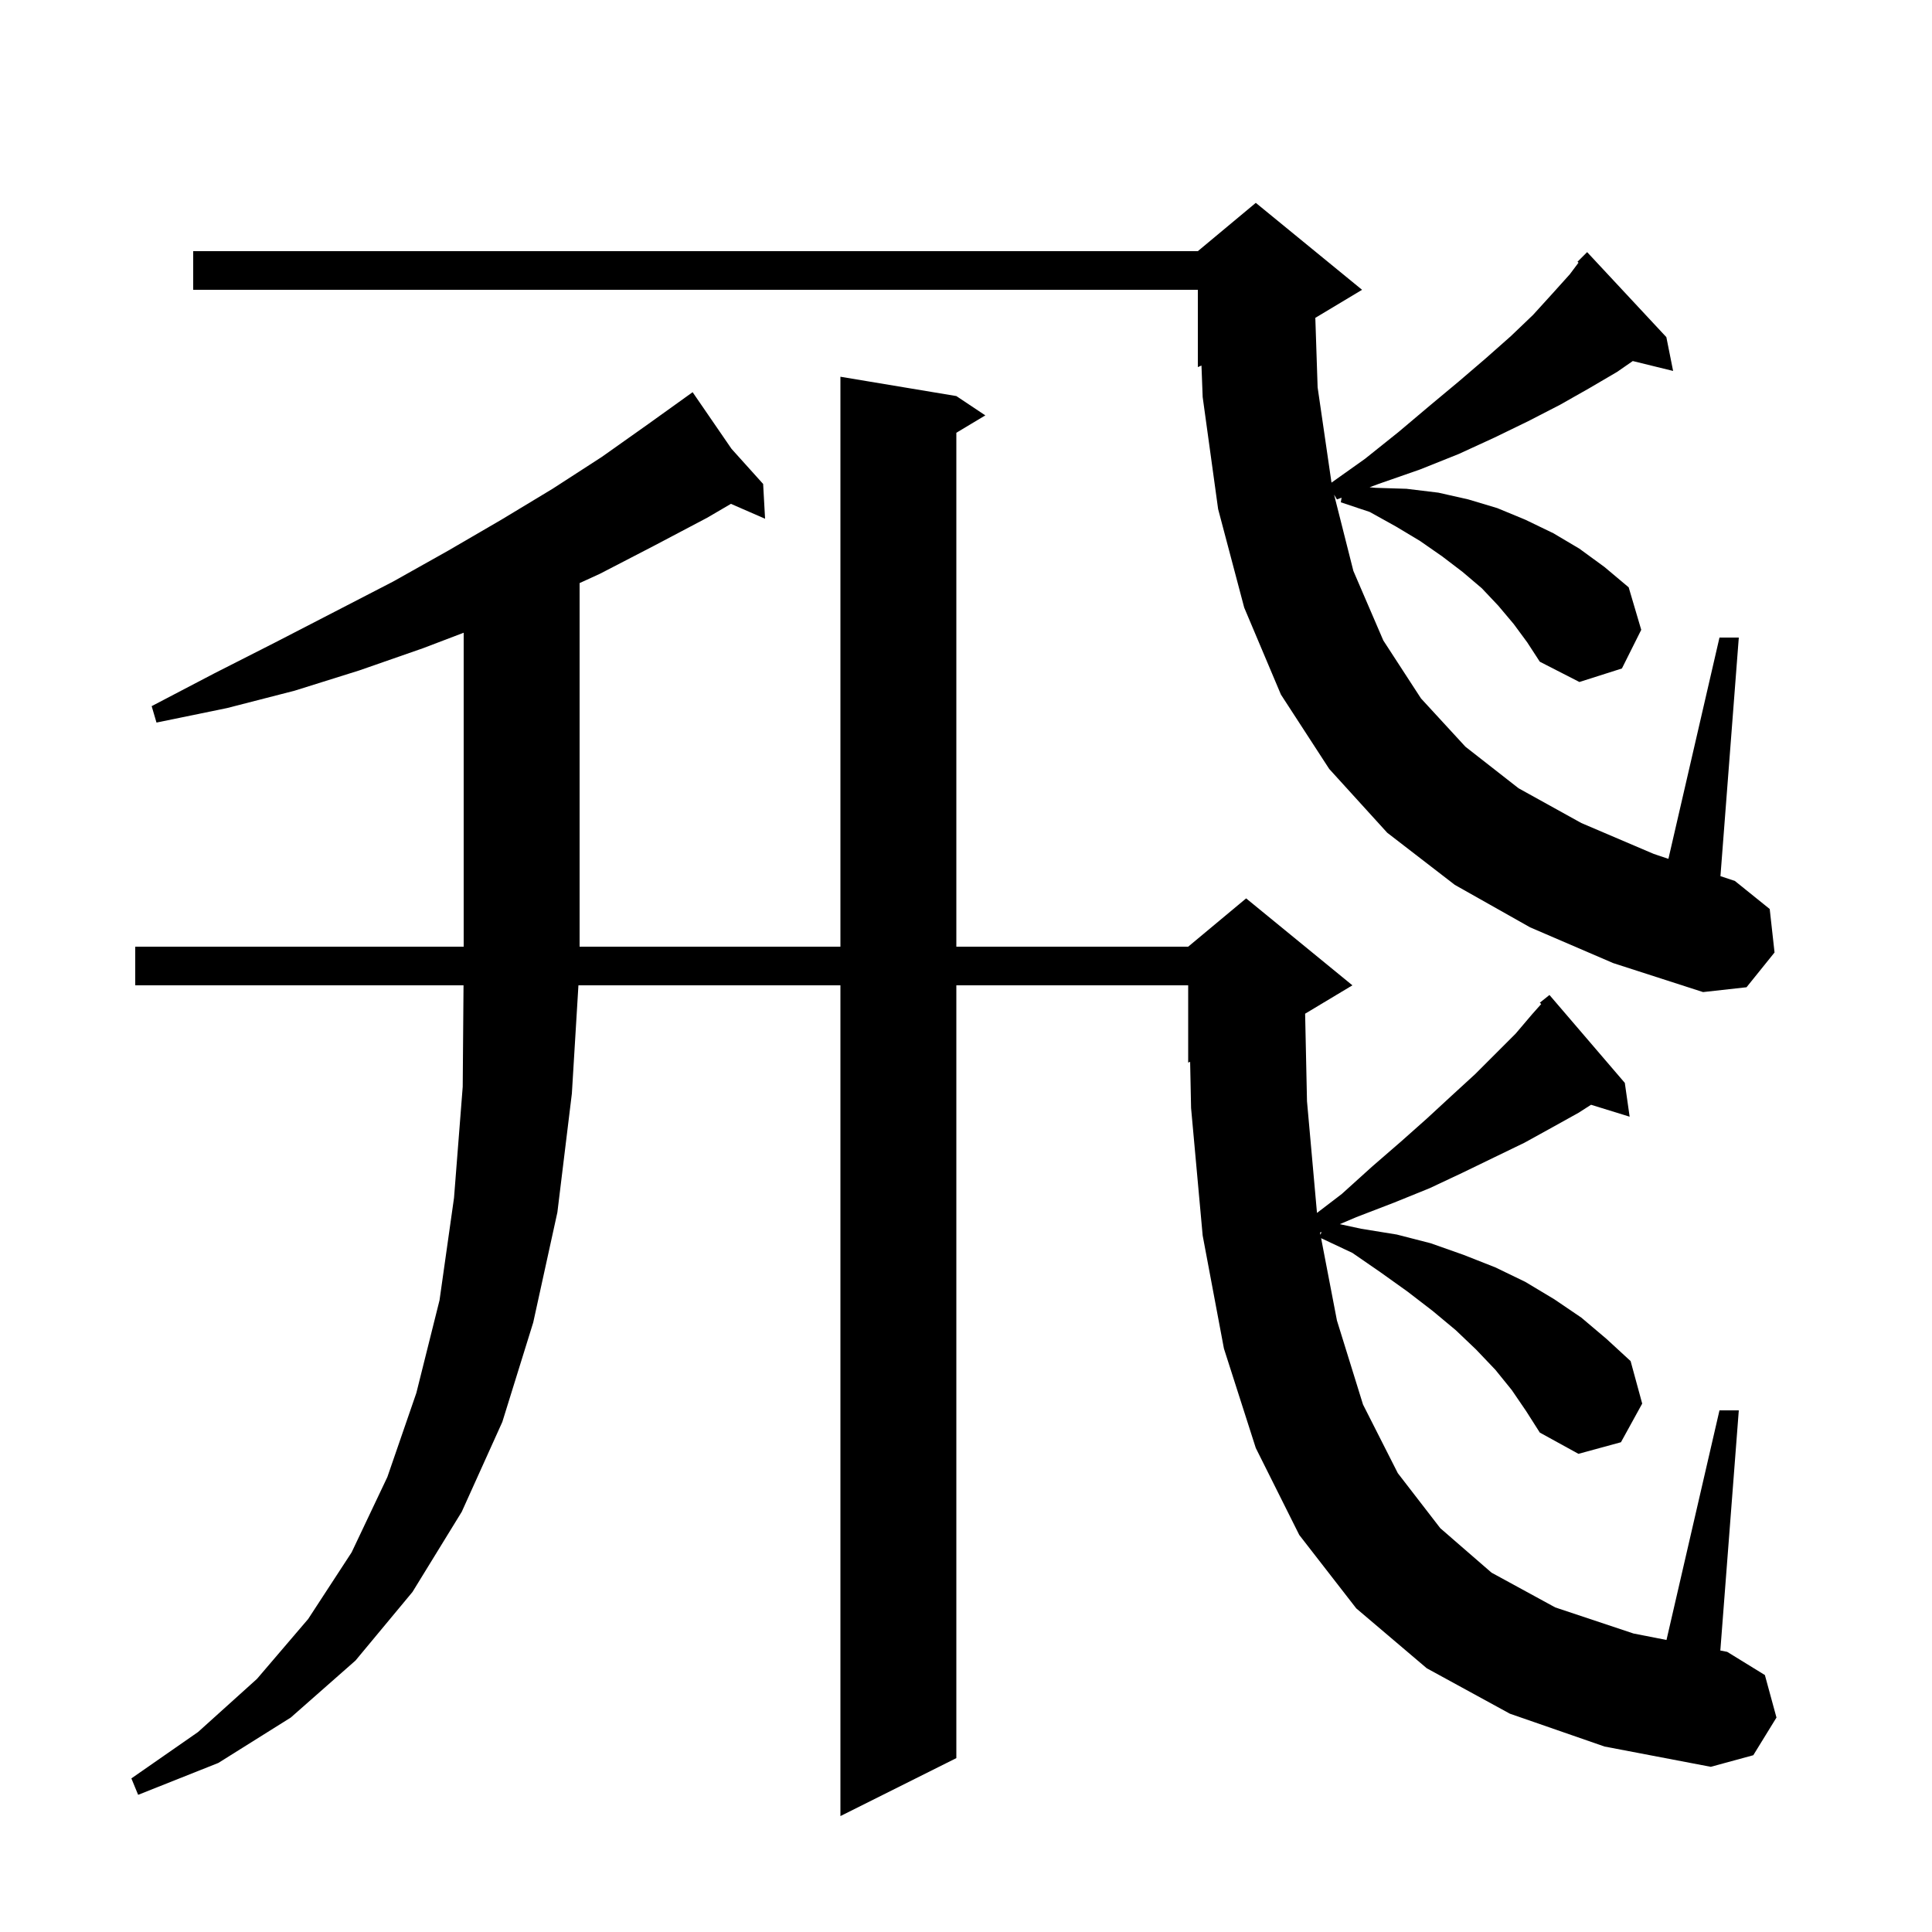
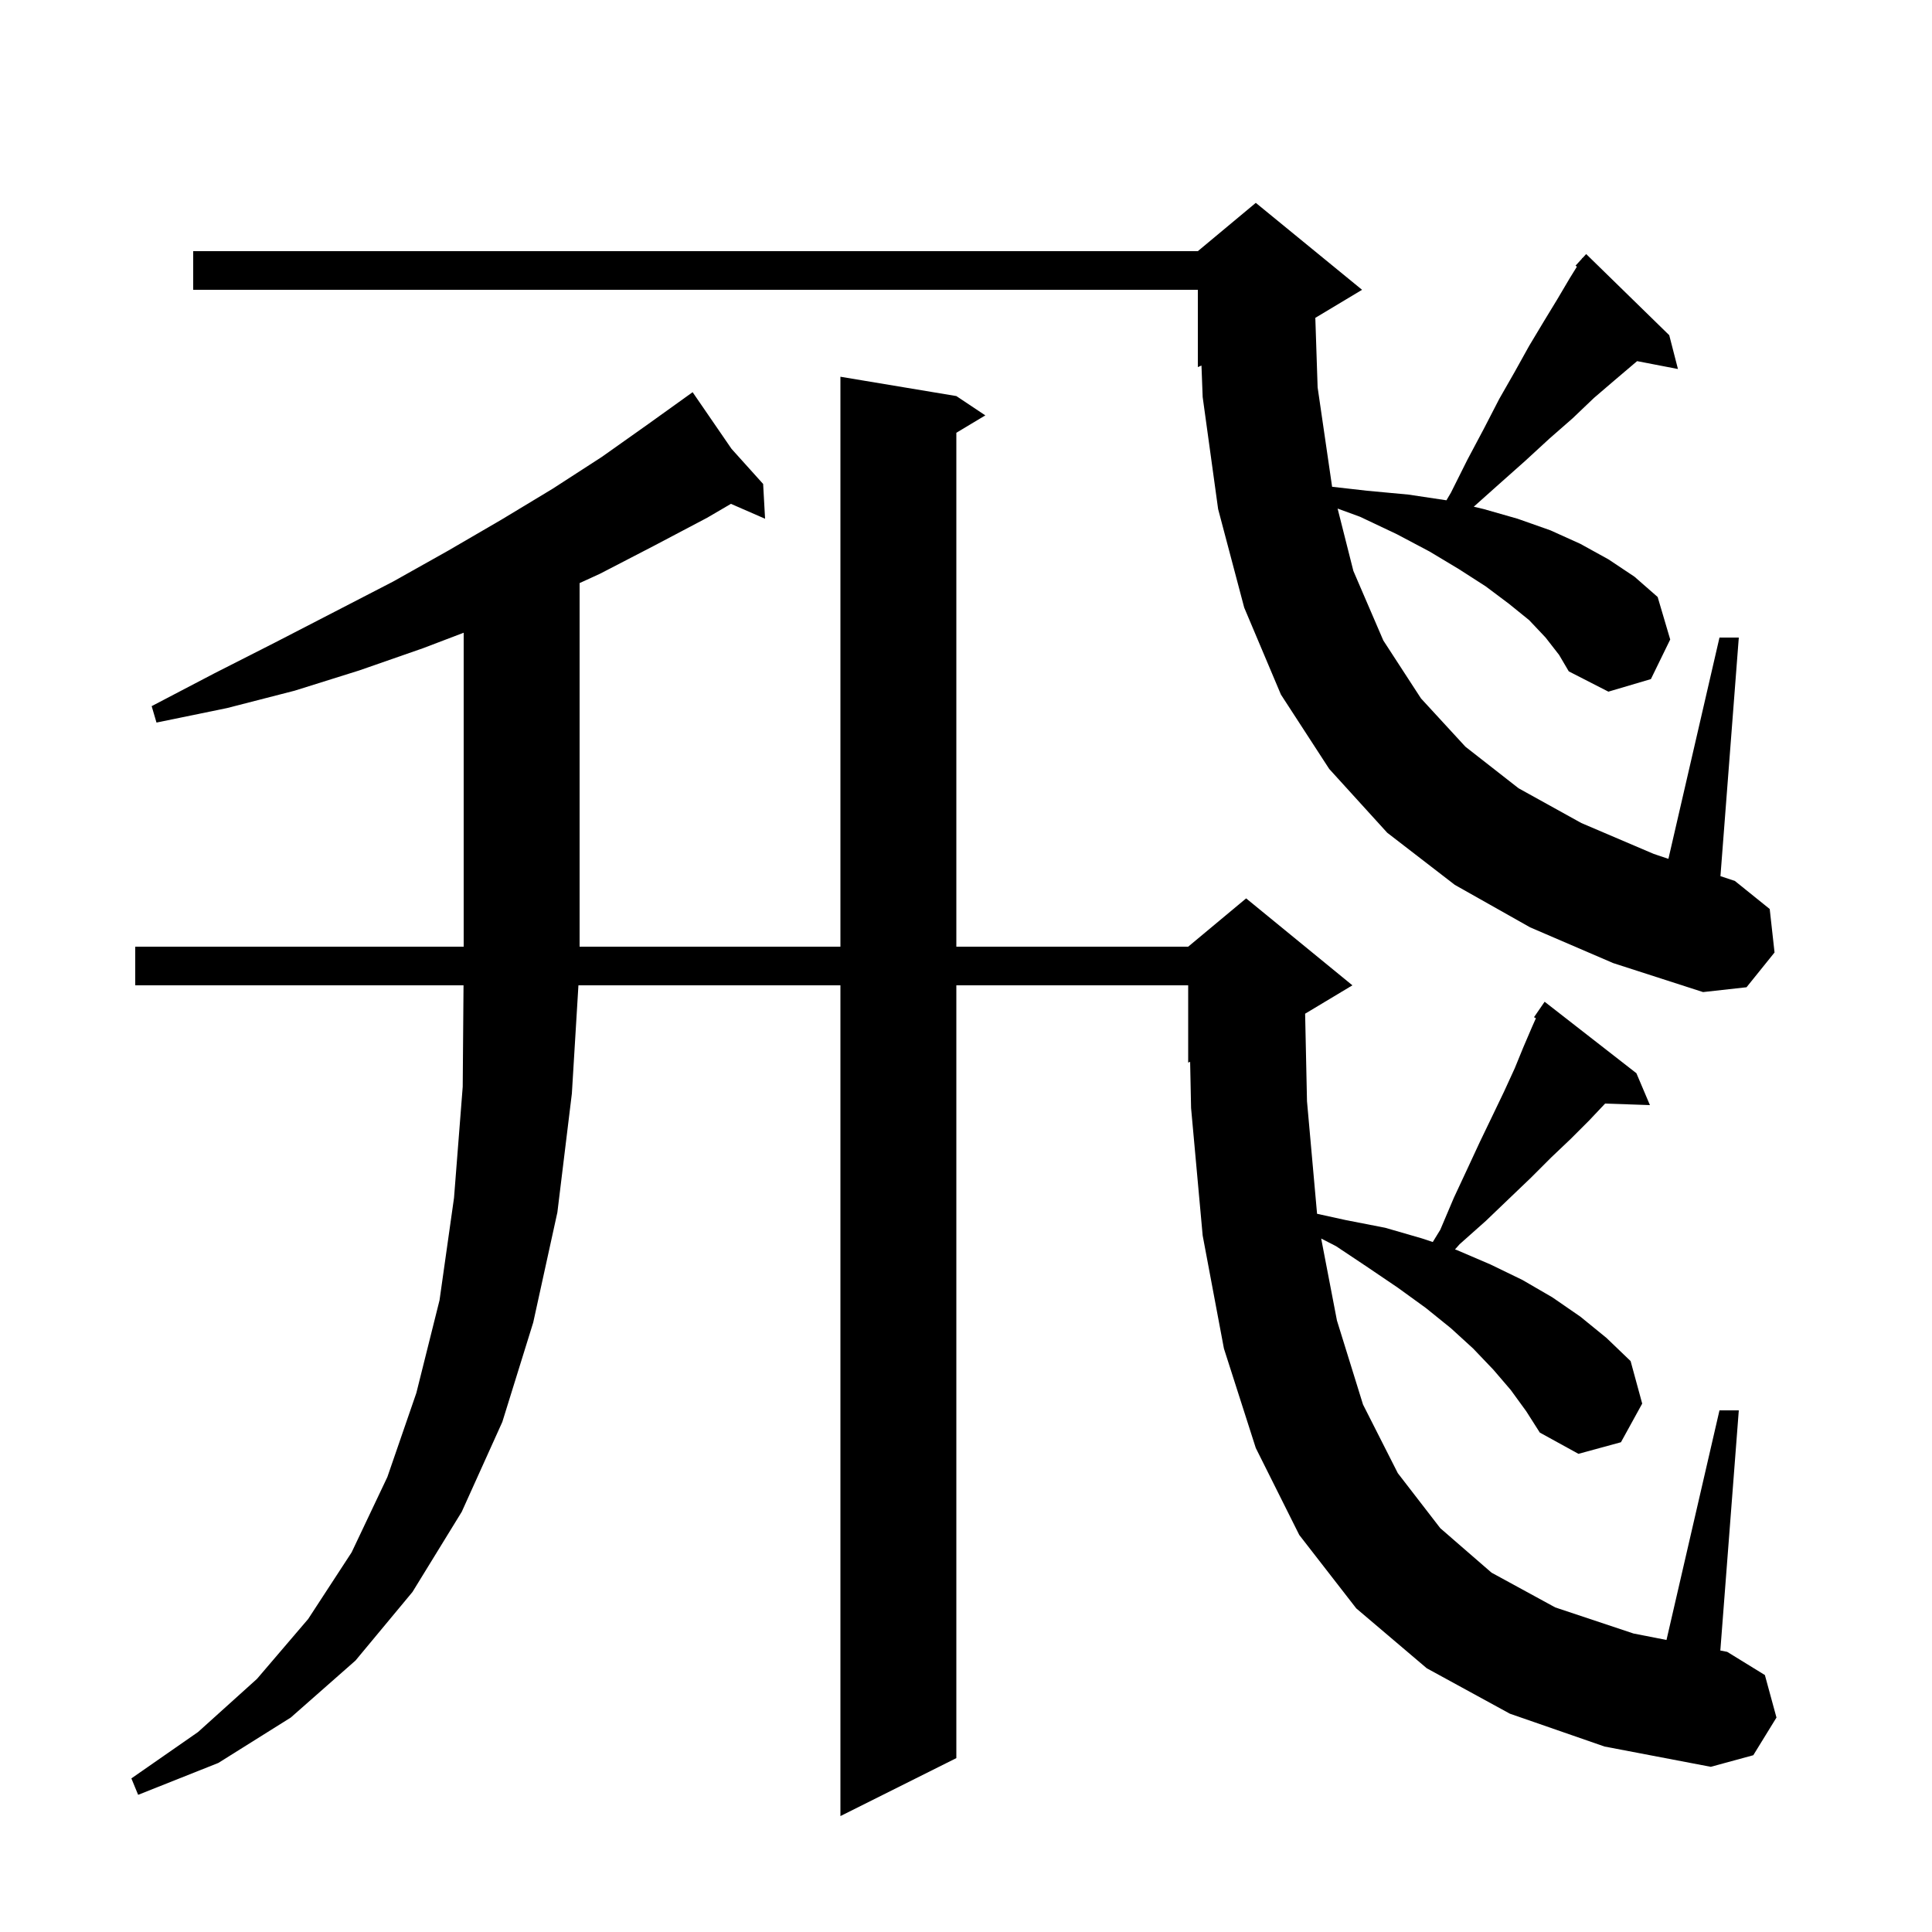
<svg xmlns="http://www.w3.org/2000/svg" version="1.1" baseProfile="full" viewBox="0 0 200 200" width="200" height="200">
-   <g fill="black" stroke-width="0">
-     <path d="M 156.3 177.4 L 147.7 172.7 L 140.4 166.5 L 134.5 158.9 L 130.0 149.9 L 126.7 139.6 L 124.5 127.9 L 123.3 114.7 L 123.202 109.916 L 123.0 110.0 L 123.0 102.0 L 99.0 102.0 L 99.0 182.0 L 87.0 188.0 L 87.0 102.0 L 59.879 102.0 L 59.2 113.2 L 57.7 125.5 L 55.2 136.9 L 52.0 147.2 L 47.8 156.5 L 42.7 164.8 L 36.8 171.9 L 30.1 177.8 L 22.6 182.5 L 14.3 185.8 L 13.6 184.1 L 20.5 179.3 L 26.6 173.8 L 31.9 167.6 L 36.4 160.7 L 40.1 152.9 L 43.1 144.2 L 45.5 134.6 L 47.0 124.0 L 47.9 112.5 L 47.984 102.0 L 14.0 102.0 L 14.0 98.0 L 48.0 98.0 L 48.0 65.5 L 43.8 67.1 L 37.2 69.4 L 30.5 71.5 L 23.5 73.3 L 16.2 74.8 L 15.7 73.1 L 22.2 69.7 L 28.5 66.5 L 34.7 63.3 L 40.7 60.2 L 46.4 57.0 L 51.9 53.8 L 57.2 50.6 L 62.3 47.3 L 67.1 43.9 L 70.938 41.147 L 70.9 41.1 L 70.94 41.145 L 71.7 40.6 L 75.728 46.465 L 79.0 50.1 L 79.2 53.7 L 75.666 52.158 L 73.2 53.6 L 67.7 56.5 L 62.1 59.4 L 60.0 60.361 L 60.0 98.0 L 87.0 98.0 L 87.0 39.0 L 99.0 41.0 L 102.0 43.0 L 99.0 44.8 L 99.0 98.0 L 123.0 98.0 L 129.0 93.0 L 140.0 102.0 L 135.106 104.937 L 135.3 114.0 L 136.334 125.562 L 138.9 123.6 L 142.0 120.8 L 145.0 118.2 L 147.7 115.8 L 150.3 113.4 L 152.7 111.2 L 156.9 107.0 L 158.6 105.0 L 159.545 103.937 L 159.4 103.8 L 160.4 103.0 L 168.2 112.1 L 168.7 115.6 L 164.705 114.365 L 163.4 115.2 L 160.7 116.7 L 157.8 118.3 L 154.7 119.8 L 151.4 121.4 L 148.0 123.0 L 144.3 124.5 L 140.4 126.0 L 138.697 126.724 L 140.9 127.2 L 144.6 127.8 L 148.1 128.7 L 151.5 129.9 L 154.8 131.2 L 157.9 132.7 L 160.9 134.5 L 163.7 136.4 L 166.3 138.6 L 168.8 140.9 L 170.0 145.3 L 167.8 149.3 L 163.4 150.5 L 159.4 148.3 L 158.0 146.1 L 156.5 143.9 L 154.8 141.8 L 152.8 139.7 L 150.7 137.7 L 148.3 135.7 L 145.7 133.7 L 142.9 131.7 L 140.0 129.7 L 136.761 128.176 L 138.4 136.7 L 141.1 145.4 L 144.7 152.5 L 149.1 158.2 L 154.4 162.8 L 161.0 166.4 L 169.1 169.1 L 172.515 169.769 L 178.0 146.0 L 180.0 146.0 L 178.088 170.86 L 178.8 171.0 L 182.7 173.4 L 183.9 177.8 L 181.5 181.7 L 177.1 182.9 L 166.1 180.8 Z M 136.649 127.594 L 136.695 127.832 L 136.801 127.529 Z M 156.7 64.6 L 155.1 62.7 L 153.4 60.9 L 151.4 59.2 L 149.3 57.6 L 147.0 56.0 L 144.5 54.5 L 141.8 53.0 L 138.8 52.0 L 138.88 51.521 L 138.4 51.7 L 138.104 51.207 L 140.1 59.1 L 143.2 66.3 L 147.1 72.3 L 151.7 77.3 L 157.2 81.6 L 163.7 85.2 L 171.2 88.4 L 172.714 88.905 L 178.0 66.0 L 180.0 66.0 L 178.1 90.7 L 179.6 91.2 L 183.2 94.1 L 183.7 98.6 L 180.8 102.2 L 176.3 102.7 L 167.0 99.7 L 158.4 96.0 L 150.6 91.6 L 143.6 86.2 L 137.6 79.6 L 132.6 71.9 L 128.8 62.9 L 126.1 52.7 L 124.5 41.1 L 124.376 37.843 L 124.0 38.0 L 124.0 30.0 L 20.0 30.0 L 20.0 26.0 L 124.0 26.0 L 130.0 21.0 L 141.0 30.0 L 136.162 32.903 L 136.4 40.1 L 137.836 49.961 L 141.3 47.5 L 144.8 44.7 L 148.0 42.0 L 151.0 39.5 L 153.8 37.1 L 156.4 34.8 L 158.7 32.6 L 160.7 30.4 L 162.5 28.4 L 163.407 27.191 L 163.3 27.1 L 164.3 26.1 L 172.5 34.9 L 173.2 38.4 L 169.025 37.375 L 167.4 38.5 L 164.5 40.2 L 161.5 41.9 L 158.2 43.6 L 154.7 45.3 L 151.0 47.0 L 147.0 48.6 L 142.7 50.1 L 141.777 50.443 L 142.4 50.5 L 145.6 50.6 L 148.9 51.0 L 152.0 51.7 L 155.0 52.6 L 157.9 53.8 L 160.8 55.2 L 163.5 56.8 L 166.1 58.7 L 168.6 60.8 L 169.9 65.2 L 167.9 69.2 L 163.5 70.6 L 159.4 68.5 L 158.1 66.5 Z " />
+   <g fill="black">
+     <path d="M 156.4 143.9 L 154.6 141.8 L 152.5 139.6 L 150.2 137.5 L 147.6 135.4 L 144.7 133.3 L 141.6 131.2 L 138.3 129.0 L 136.768 128.213 L 138.4 136.7 L 141.1 145.4 L 144.7 152.5 L 149.1 158.2 L 154.4 162.8 L 161.0 166.4 L 169.1 169.1 L 172.515 169.769 L 178.0 146.0 L 180.0 146.0 L 178.088 170.86 L 178.8 171.0 L 182.7 173.4 L 183.9 177.8 L 181.5 181.7 L 177.1 182.9 L 166.1 180.8 L 156.3 177.4 L 147.7 172.7 L 140.4 166.5 L 134.5 158.9 L 130.0 149.9 L 126.7 139.6 L 124.5 127.9 L 123.3 114.7 L 123.202 109.916 L 123.0 110.0 L 123.0 102.0 L 99.0 102.0 L 99.0 182.0 L 87.0 188.0 L 87.0 102.0 L 59.879 102.0 L 59.2 113.2 L 57.7 125.5 L 55.2 136.9 L 52.0 147.2 L 47.8 156.5 L 42.7 164.8 L 36.8 171.9 L 30.1 177.8 L 22.6 182.5 L 14.3 185.8 L 13.6 184.1 L 20.5 179.3 L 26.6 173.8 L 31.9 167.6 L 36.4 160.7 L 40.1 152.9 L 43.1 144.2 L 45.5 134.6 L 47.0 124.0 L 47.9 112.5 L 47.984 102.0 L 14.0 102.0 L 14.0 98.0 L 48.0 98.0 L 48.0 65.5 L 43.8 67.1 L 37.2 69.4 L 30.5 71.5 L 23.5 73.3 L 16.2 74.8 L 15.7 73.1 L 22.2 69.7 L 28.5 66.5 L 34.7 63.3 L 40.7 60.2 L 46.4 57.0 L 51.9 53.8 L 57.2 50.6 L 62.3 47.3 L 67.1 43.9 L 70.938 41.147 L 70.9 41.1 L 70.94 41.145 L 71.7 40.6 L 75.728 46.465 L 79.0 50.1 L 79.2 53.7 L 75.666 52.158 L 73.2 53.6 L 67.7 56.5 L 62.1 59.4 L 60.0 60.361 L 60.0 98.0 L 87.0 98.0 L 87.0 39.0 L 99.0 41.0 L 102.0 43.0 L 99.0 44.8 L 99.0 98.0 L 123.0 98.0 L 129.0 93.0 L 140.0 102.0 L 135.106 104.937 L 135.3 114.0 L 136.342 125.651 L 139.3 126.3 L 143.4 127.1 L 147.2 128.2 L 148.32 128.573 L 149.1 127.3 L 150.5 124.0 L 151.9 121.0 L 153.2 118.2 L 154.5 115.5 L 155.7 113.0 L 156.8 110.6 L 157.7 108.4 L 158.6 106.3 L 158.997 105.408 L 158.8 105.3 L 159.9 103.7 L 169.4 111.1 L 170.8 114.4 L 166.162 114.24 L 164.5 116.0 L 162.6 117.9 L 160.6 119.8 L 158.5 121.9 L 156.2 124.1 L 153.8 126.4 L 151.1 128.8 L 150.62 129.34 L 150.8 129.4 L 154.3 130.9 L 157.6 132.5 L 160.7 134.3 L 163.6 136.3 L 166.3 138.5 L 168.8 140.9 L 170.0 145.3 L 167.8 149.3 L 163.4 150.5 L 159.4 148.3 L 158.0 146.1 Z M 158.4 96.0 L 150.6 91.6 L 143.6 86.2 L 137.6 79.6 L 132.6 71.9 L 128.8 62.9 L 126.1 52.7 L 124.5 41.1 L 124.376 37.843 L 124.0 38.0 L 124.0 30.0 L 20.0 30.0 L 20.0 26.0 L 124.0 26.0 L 130.0 21.0 L 141.0 30.0 L 136.162 32.903 L 136.4 40.1 L 137.899 50.391 L 141.5 50.8 L 145.8 51.2 L 149.735 51.79 L 150.2 51.0 L 151.9 47.6 L 153.6 44.4 L 155.2 41.3 L 156.8 38.5 L 158.3 35.8 L 159.8 33.3 L 161.2 31.0 L 162.5 28.8 L 163.24 27.604 L 163.1 27.5 L 163.731 26.812 L 163.8 26.7 L 163.818 26.716 L 164.2 26.3 L 172.8 34.7 L 173.7 38.2 L 169.475 37.385 L 169.1 37.7 L 167.1 39.4 L 165.0 41.2 L 162.8 43.3 L 160.4 45.4 L 157.9 47.7 L 155.2 50.1 L 152.563 52.454 L 153.6 52.7 L 157.1 53.7 L 160.5 54.9 L 163.6 56.3 L 166.5 57.9 L 169.2 59.7 L 171.6 61.8 L 172.9 66.2 L 170.9 70.3 L 166.5 71.6 L 162.4 69.5 L 161.4 67.8 L 160.0 66.0 L 158.3 64.2 L 156.2 62.5 L 153.8 60.7 L 151.0 58.9 L 148.0 57.1 L 144.6 55.3 L 140.8 53.5 L 138.468 52.647 L 140.1 59.1 L 143.2 66.3 L 147.1 72.3 L 151.7 77.3 L 157.2 81.6 L 163.7 85.2 L 171.2 88.4 L 172.714 88.905 L 178.0 66.0 L 180.0 66.0 L 178.1 90.7 L 179.6 91.2 L 183.2 94.1 L 183.7 98.6 L 180.8 102.2 L 176.3 102.7 L 167.0 99.7 Z " />
  </g>
</svg>
